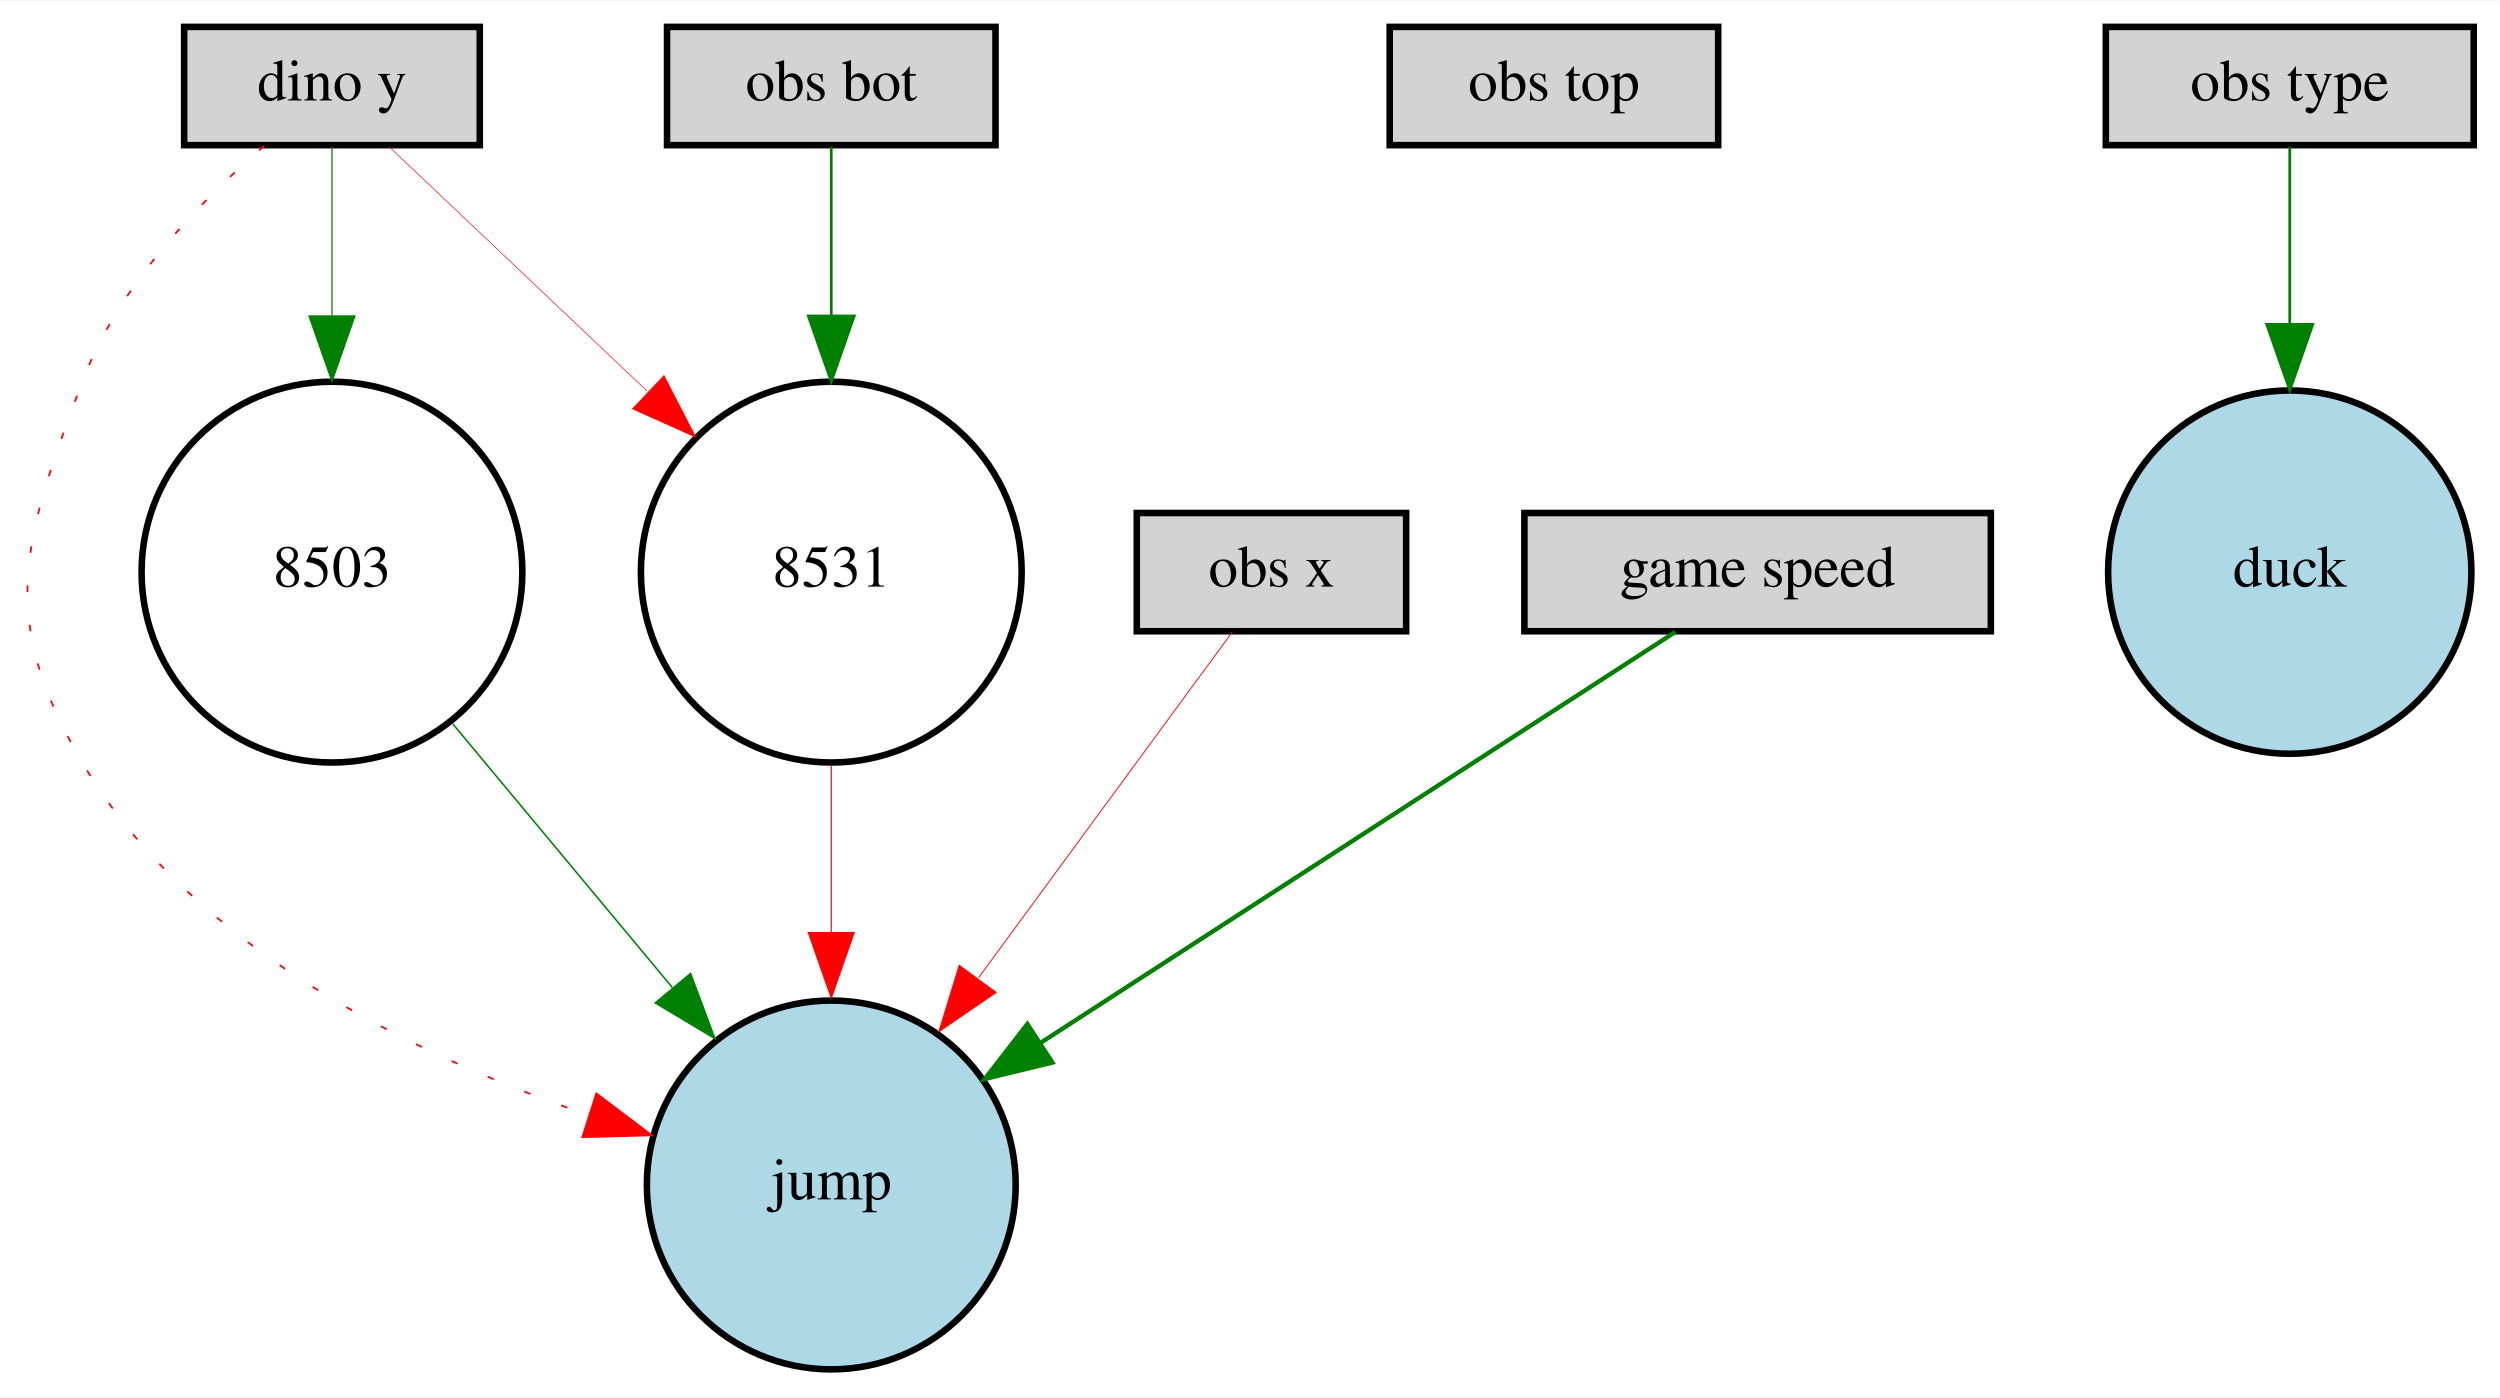
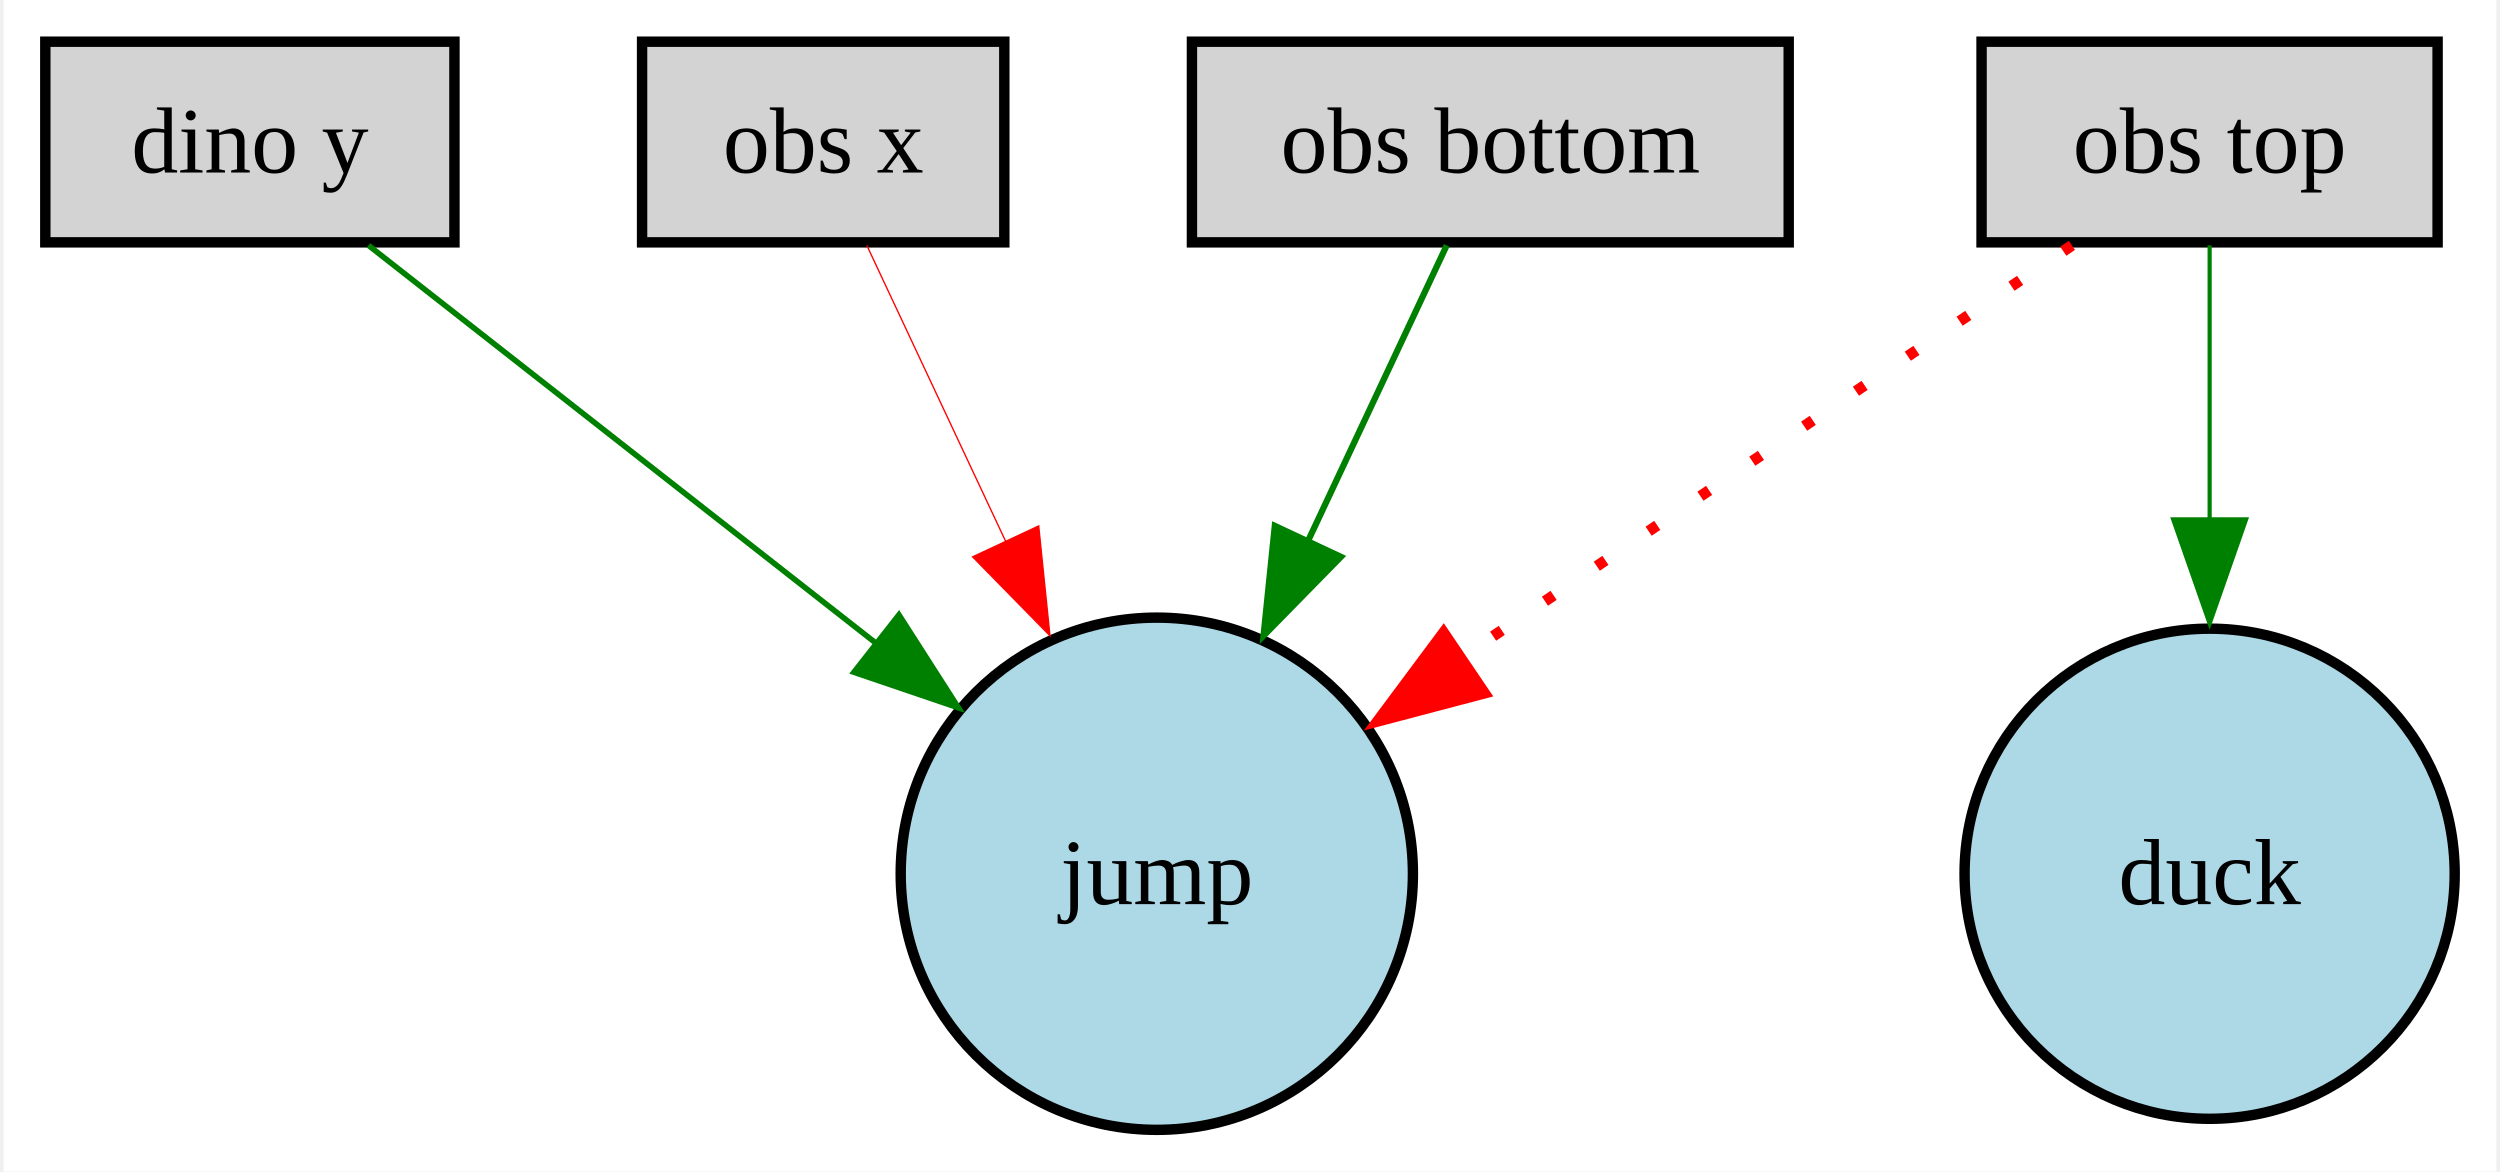
- <svg xmlns="http://www.w3.org/2000/svg" width="381pt" height="213pt" viewBox="0.00 0.00 380.53 212.55">
-   <g id="graph0" class="graph" transform="scale(1 1) rotate(0) translate(4 208.55)">
-     <polygon fill="white" stroke="transparent" points="-4,4 -4,-208.55 376.53,-208.55 376.53,4 -4,4" />
+ <svg xmlns="http://www.w3.org/2000/svg" width="239pt" height="112pt" viewBox="0.00 0.00 239.14 112.39">
+   <g id="graph0" class="graph" transform="scale(1 1) rotate(0) translate(4 108.39)">
+     <polygon fill="white" stroke="none" points="-4,4 -4,-108.39 235.14,-108.39 235.14,4 -4,4" />
    <g id="node1" class="node">
-       <polygon fill="lightgray" stroke="black" points="69.03,-204.55 24.03,-204.55 24.03,-186.55 69.03,-186.55 69.03,-204.55" />
-       <text text-anchor="middle" x="46.53" y="-193.35" font-family="Times,serif" font-size="9.00">dino y</text>
+       <polygon fill="lightgray" stroke="black" points="39.25,-104.39 0,-104.39 0,-85.14 39.25,-85.14 39.25,-104.39" />
+       <text text-anchor="middle" x="19.63" y="-91.84" font-family="Times New Roman,serif" font-size="9.00">dino y</text>
    </g>
-     <g id="node8" class="node">
-       <ellipse fill="lightblue" stroke="black" cx="122.53" cy="-28.28" rx="28.07" ry="28.07" />
-       <text text-anchor="middle" x="122.53" y="-26.08" font-family="Times,serif" font-size="9.00">jump</text>
+     <g id="node6" class="node">
+       <ellipse fill="lightblue" stroke="black" cx="106.63" cy="-24.57" rx="24.57" ry="24.57" />
+       <text text-anchor="middle" x="106.63" y="-21.65" font-family="Times New Roman,serif" font-size="9.00">jump</text>
    </g>
    <g id="edge1" class="edge">
-       <path fill="none" stroke="red" stroke-width="0.27" stroke-dasharray="1,5" d="M36.18,-186.41C26.93,-178.42 14.02,-165.31 8.53,-150.55 -0.46,-126.4 -4.55,-114.78 8.53,-92.57 25.02,-64.55 58.9,-48.05 85.46,-38.96" />
-       <polygon fill="red" stroke="red" stroke-width="0.27" points="86.77,-42.22 95.23,-35.83 84.64,-35.55 86.77,-42.22" />
+       <path fill="none" stroke="green" stroke-width="0.54" d="M31,-84.85C43.35,-75.17 63.5,-59.37 79.9,-46.52" />
+       <polygon fill="green" stroke="green" stroke-width="0.54" points="81.89,-49.41 87.6,-40.49 77.57,-43.9 81.89,-49.41" />
    </g>
-     <g id="node9" class="node">
-       <ellipse fill="white" stroke="black" cx="122.53" cy="-121.56" rx="28.98" ry="28.98" />
-       <text text-anchor="middle" x="122.53" y="-119.36" font-family="Times,serif" font-size="9.00">8531</text>
+     <g id="node2" class="node">
+       <polygon fill="lightgray" stroke="black" points="92,-104.39 57.25,-104.39 57.25,-85.14 92,-85.14 92,-104.39" />
+       <text text-anchor="middle" x="74.63" y="-91.84" font-family="Times New Roman,serif" font-size="9.00">obs x</text>
+     </g>
+     <g id="edge2" class="edge">
+       <path fill="none" stroke="red" stroke-width="0.13" d="M78.81,-84.85C82.24,-77.54 87.31,-66.73 92.19,-56.33" />
+       <polygon fill="red" stroke="red" stroke-width="0.13" points="95.3,-57.94 96.38,-47.4 88.96,-54.97 95.3,-57.94" />
+     </g>
+     <g id="node3" class="node">
+       <polygon fill="lightgray" stroke="black" points="229.5,-104.39 185.75,-104.39 185.75,-85.14 229.5,-85.14 229.5,-104.39" />
+       <text text-anchor="middle" x="207.63" y="-91.84" font-family="Times New Roman,serif" font-size="9.00">obs top</text>
+     </g>
+     <g id="node5" class="node">
+       <ellipse fill="lightblue" stroke="black" cx="207.63" cy="-24.57" rx="23.51" ry="23.51" />
+       <text text-anchor="middle" x="207.63" y="-21.65" font-family="Times New Roman,serif" font-size="9.00">duck</text>
    </g>
    <g id="edge5" class="edge">
-       <path fill="none" stroke="red" stroke-width="0.1" d="M55.25,-186.29C64.79,-177.26 80.57,-162.3 94.46,-149.15" />
-       <polygon fill="red" stroke="red" stroke-width="0.1" points="97.07,-151.49 101.93,-142.07 92.26,-146.41 97.07,-151.49" />
+       <path fill="none" stroke="green" stroke-width="0.4" d="M207.63,-84.85C207.63,-78.05 207.63,-68.22 207.63,-58.51" />
+       <polygon fill="green" stroke="green" stroke-width="0.4" points="211.13,-58.57 207.63,-48.57 204.13,-58.57 211.13,-58.57" />
    </g>
-     <g id="node10" class="node">
-       <ellipse fill="white" stroke="black" cx="46.53" cy="-121.56" rx="28.98" ry="28.98" />
-       <text text-anchor="middle" x="46.53" y="-119.36" font-family="Times,serif" font-size="9.00">8503</text>
-     </g>
-     <g id="edge2" class="edge">
-       <path fill="none" stroke="green" stroke-width="0.19" d="M46.53,-186.29C46.53,-179.82 46.53,-170.32 46.53,-160.62" />
-       <polygon fill="green" stroke="green" stroke-width="0.19" points="50.03,-160.55 46.53,-150.55 43.03,-160.55 50.03,-160.55" />
-     </g>
-     <g id="node2" class="node">
-       <polygon fill="lightgray" stroke="black" points="210.03,-130.56 169.03,-130.56 169.03,-112.56 210.03,-112.56 210.03,-130.56" />
-       <text text-anchor="middle" x="189.53" y="-119.36" font-family="Times,serif" font-size="9.00">obs x</text>
-     </g>
-     <g id="edge9" class="edge">
-       <path fill="none" stroke="red" stroke-width="0.14" d="M183.58,-112.46C174.97,-100.73 158.57,-78.39 144.94,-59.81" />
-       <polygon fill="red" stroke="red" stroke-width="0.14" points="147.64,-57.58 138.9,-51.59 142,-61.73 147.64,-57.58" />
-     </g>
-     <g id="node3" class="node">
-       <polygon fill="lightgray" stroke="black" points="257.53,-204.55 207.53,-204.55 207.53,-186.55 257.53,-186.55 257.53,-204.55" />
-       <text text-anchor="middle" x="232.53" y="-193.35" font-family="Times,serif" font-size="9.00">obs top</text>
+     <g id="edge3" class="edge">
+       <path fill="none" stroke="red" stroke-width="1.05" stroke-dasharray="1,5" d="M194.42,-84.85C179.62,-74.86 155.18,-58.35 135.83,-45.29" />
+       <polygon fill="red" stroke="red" stroke-width="1.05" points="138.06,-41.9 127.81,-39.2 134.14,-47.7 138.06,-41.9" />
    </g>
    <g id="node4" class="node">
-       <polygon fill="lightgray" stroke="black" points="147.53,-204.55 97.53,-204.55 97.53,-186.55 147.53,-186.55 147.53,-204.55" />
-       <text text-anchor="middle" x="122.53" y="-193.35" font-family="Times,serif" font-size="9.00">obs bot</text>
-     </g>
-     <g id="edge8" class="edge">
-       <path fill="none" stroke="green" stroke-width="0.41" d="M122.53,-186.29C122.53,-179.82 122.53,-170.32 122.53,-160.62" />
-       <polygon fill="green" stroke="green" stroke-width="0.41" points="126.03,-160.55 122.53,-150.55 119.03,-160.55 126.03,-160.55" />
-     </g>
-     <g id="node5" class="node">
-       <polygon fill="lightgray" stroke="black" points="372.53,-204.55 316.53,-204.55 316.53,-186.55 372.53,-186.55 372.53,-204.55" />
-       <text text-anchor="middle" x="344.53" y="-193.35" font-family="Times,serif" font-size="9.00">obs type</text>
-     </g>
-     <g id="node7" class="node">
-       <ellipse fill="lightblue" stroke="black" cx="344.53" cy="-121.56" rx="27.65" ry="27.65" />
-       <text text-anchor="middle" x="344.53" y="-119.36" font-family="Times,serif" font-size="9.00">duck</text>
-     </g>
-     <g id="edge7" class="edge">
-       <path fill="none" stroke="green" stroke-width="0.43" d="M344.53,-186.29C344.53,-179.53 344.53,-169.46 344.53,-159.32" />
-       <polygon fill="green" stroke="green" stroke-width="0.43" points="348.03,-159.26 344.53,-149.26 341.03,-159.26 348.03,-159.26" />
-     </g>
-     <g id="node6" class="node">
-       <polygon fill="lightgray" stroke="black" points="299.03,-130.56 228.03,-130.56 228.03,-112.56 299.03,-112.56 299.03,-130.56" />
-       <text text-anchor="middle" x="263.53" y="-119.36" font-family="Times,serif" font-size="9.00">game speed</text>
+       <polygon fill="lightgray" stroke="black" points="167.25,-104.39 110,-104.39 110,-85.14 167.25,-85.14 167.25,-104.39" />
+       <text text-anchor="middle" x="138.63" y="-91.84" font-family="Times New Roman,serif" font-size="9.00">obs bottom</text>
    </g>
    <g id="edge4" class="edge">
-       <path fill="none" stroke="green" stroke-width="0.67" d="M251.01,-112.46C229.54,-98.56 185.05,-69.76 154.5,-49.98" />
-       <polygon fill="green" stroke="green" stroke-width="0.67" points="156.19,-46.91 145.89,-44.41 152.38,-52.78 156.19,-46.91" />
-     </g>
-     <g id="edge6" class="edge">
-       <path fill="none" stroke="red" stroke-width="0.17" d="M122.53,-92.18C122.53,-84.14 122.53,-75.27 122.53,-66.78" />
-       <polygon fill="red" stroke="red" stroke-width="0.17" points="126.03,-66.71 122.53,-56.71 119.03,-66.71 126.03,-66.71" />
-     </g>
-     <g id="edge3" class="edge">
-       <path fill="none" stroke="green" stroke-width="0.24" d="M64.92,-98.46C74.97,-86.41 87.52,-71.33 98.34,-58.33" />
-       <polygon fill="green" stroke="green" stroke-width="0.24" points="101.11,-60.47 104.82,-50.55 95.73,-55.99 101.11,-60.47" />
+       <path fill="none" stroke="green" stroke-width="0.6" d="M134.44,-84.85C131.01,-77.54 125.94,-66.73 121.06,-56.33" />
+       <polygon fill="green" stroke="green" stroke-width="0.6" points="124.29,-54.97 116.87,-47.4 117.95,-57.94 124.29,-54.97" />
    </g>
  </g>
</svg>
